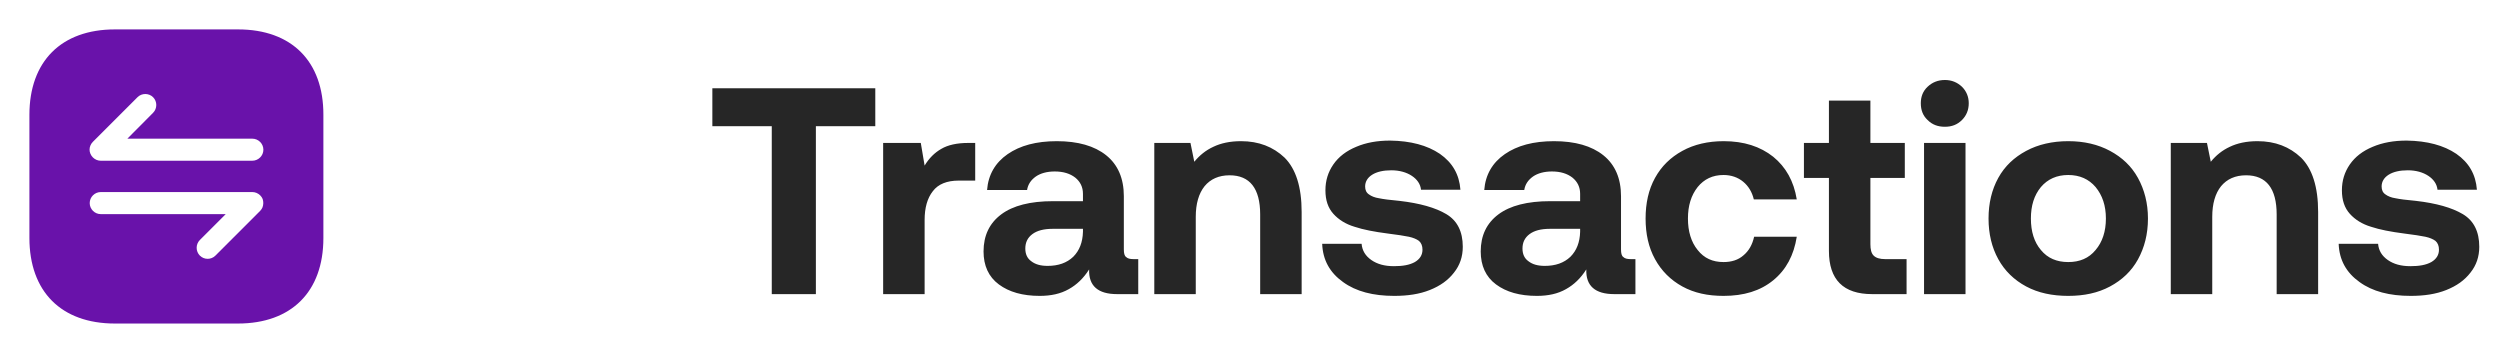
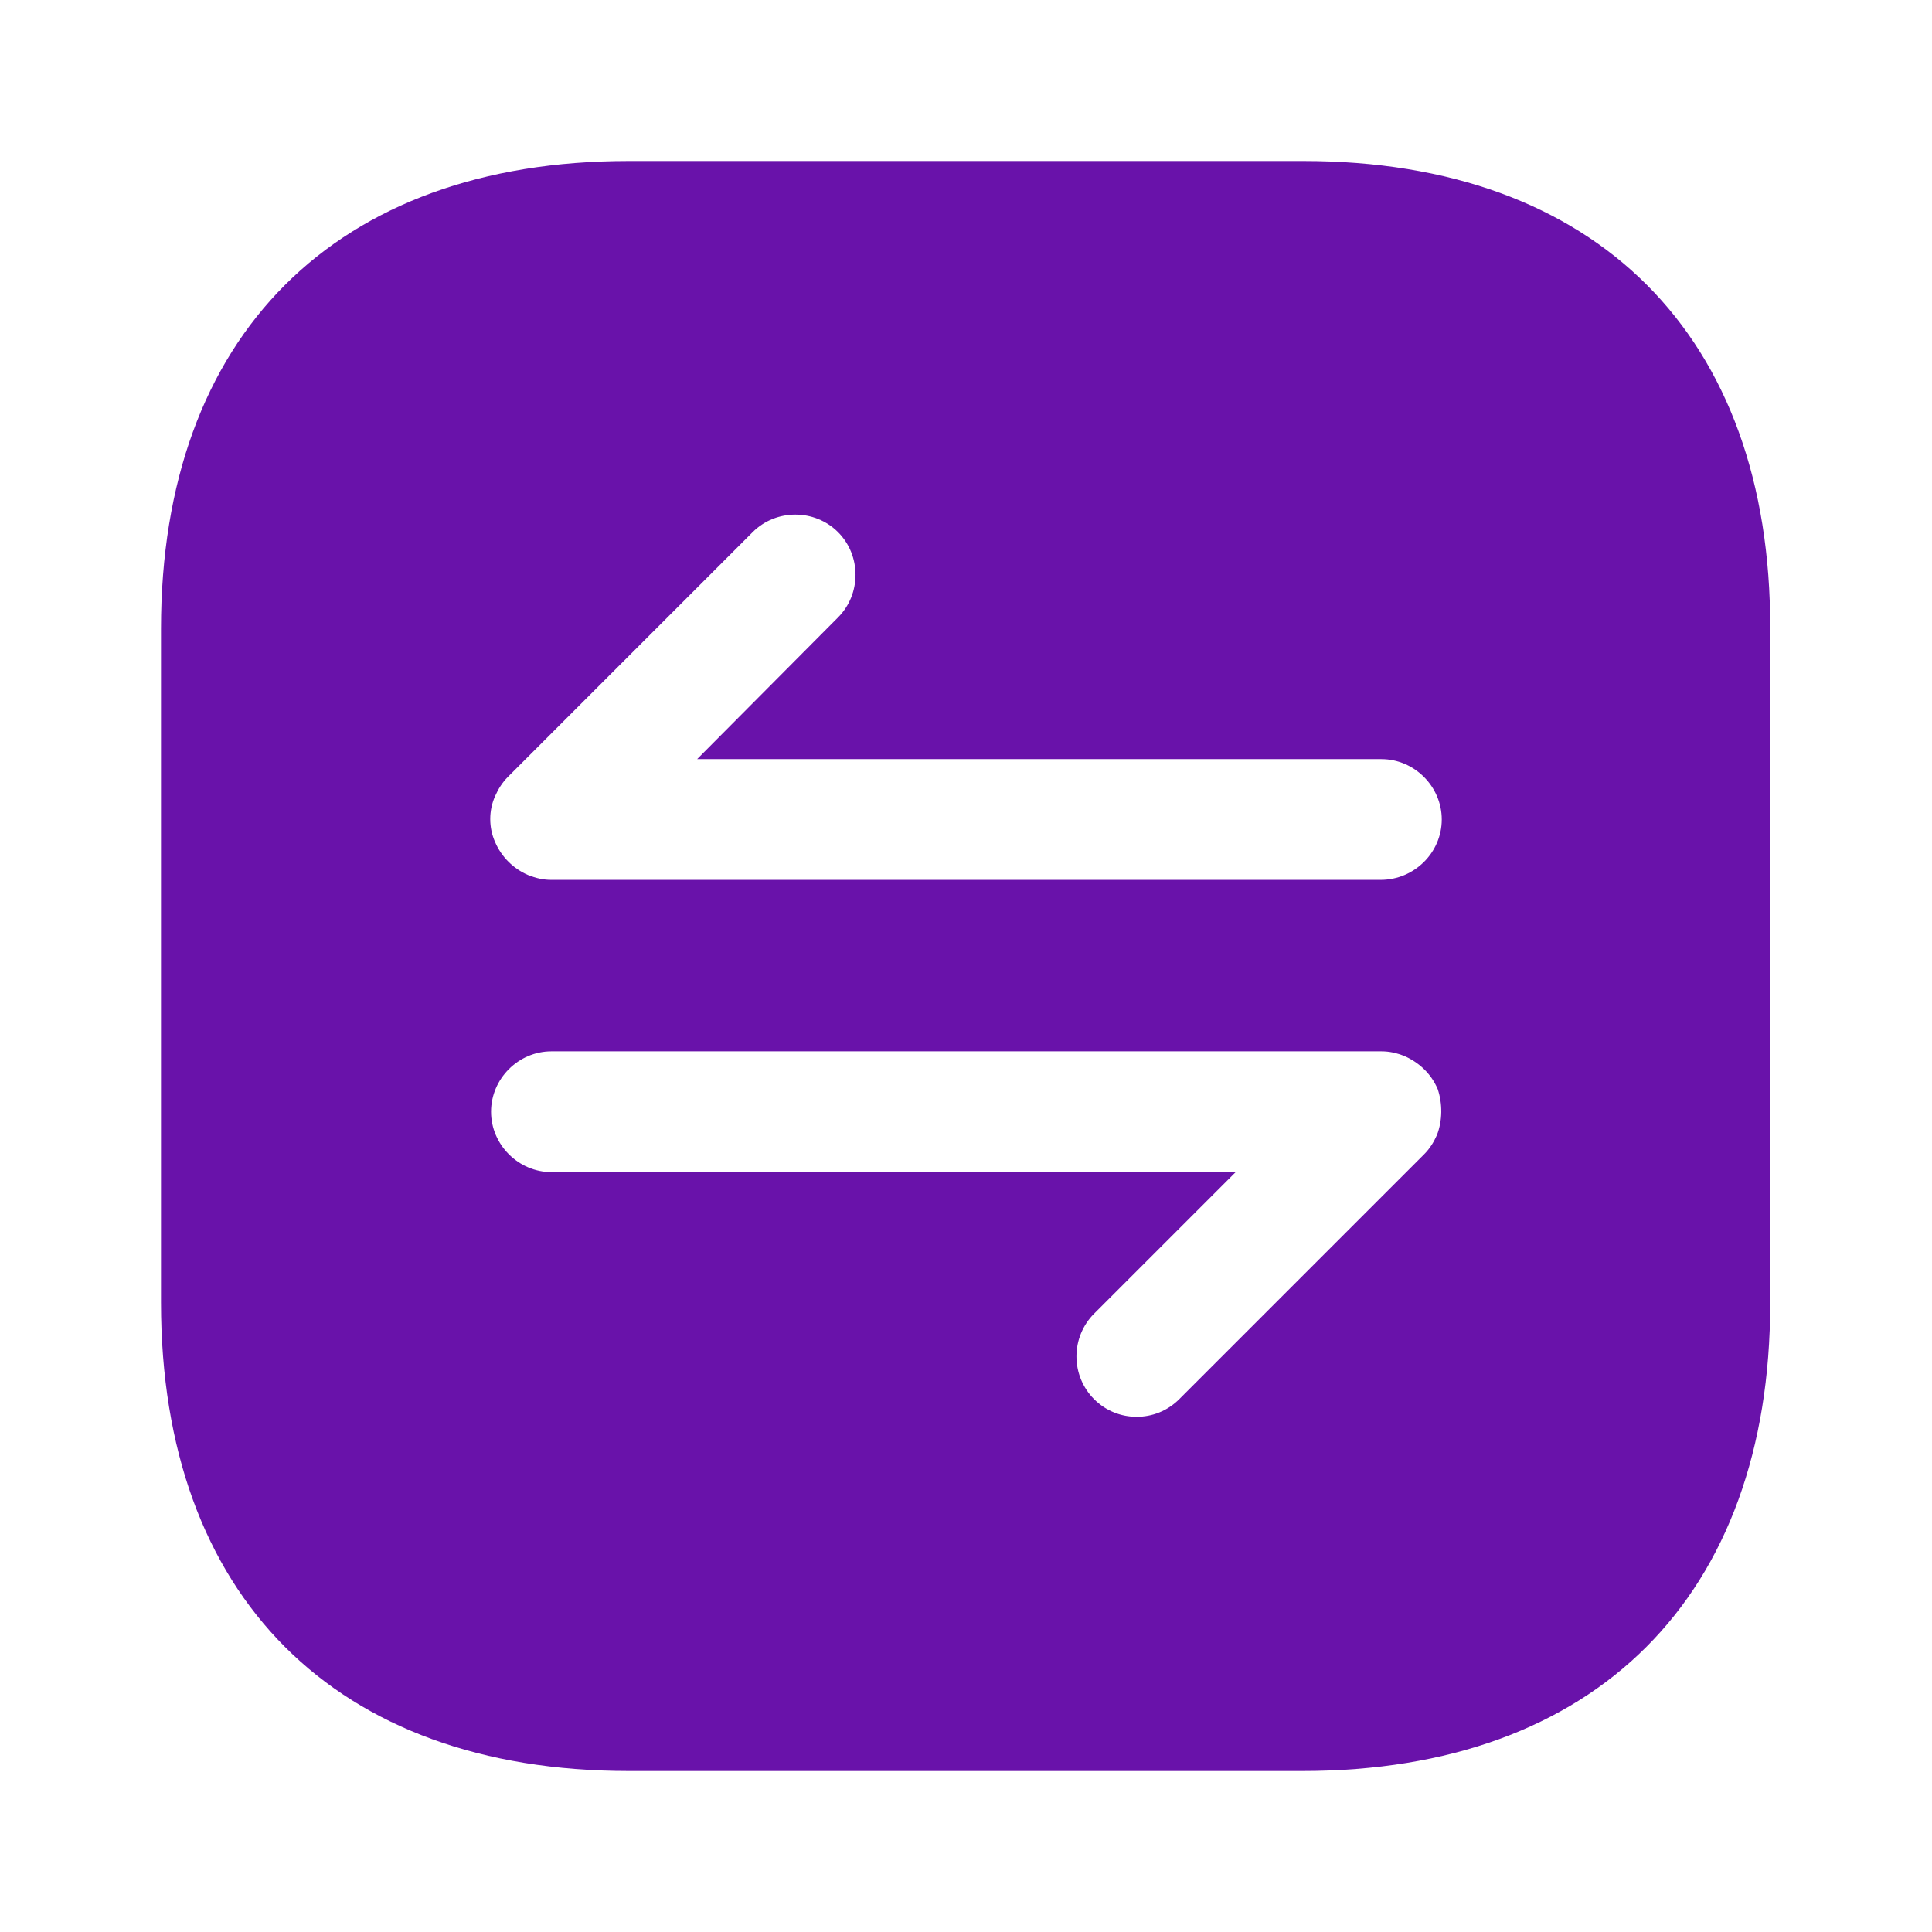
- <svg xmlns="http://www.w3.org/2000/svg" width="170" height="24" viewBox="0 0 170 24" fill="none">
+ <svg xmlns="http://www.w3.org/2000/svg" width="24" height="24" viewBox="0 0 24 24" fill="none">
  <path d="M16.19 2H7.81C4.17 2 2 4.17 2 7.81V16.18C2 19.83 4.17 22 7.81 22H16.18C19.82 22 21.99 19.83 21.99 16.19V7.81C22 4.17 19.83 2 16.19 2ZM17.85 14.1C17.81 14.19 17.76 14.27 17.69 14.34L14.65 17.38C14.5 17.53 14.31 17.6 14.12 17.6C13.93 17.6 13.74 17.53 13.59 17.38C13.45 17.239 13.372 17.048 13.372 16.85C13.372 16.652 13.45 16.461 13.59 16.32L15.35 14.56H6.85C6.44 14.56 6.1 14.22 6.1 13.81C6.1 13.4 6.44 13.06 6.85 13.06H17.16C17.26 13.06 17.35 13.08 17.45 13.12C17.63 13.2 17.78 13.34 17.86 13.53C17.92 13.71 17.92 13.92 17.85 14.1ZM17.15 10.93H6.85C6.75 10.93 6.66 10.91 6.56 10.87C6.376 10.791 6.229 10.644 6.15 10.46C6.11 10.37 6.09 10.273 6.09 10.175C6.09 10.077 6.11 9.98 6.15 9.89C6.19 9.8 6.24 9.72 6.31 9.65L9.35 6.61C9.64 6.32 10.12 6.32 10.41 6.61C10.7 6.9 10.7 7.38 10.41 7.67L8.66 9.43H17.16C17.57 9.43 17.91 9.77 17.91 10.18C17.91 10.59 17.57 10.93 17.15 10.93Z" fill="#6912AA" />
-   <path d="M48.44 6H59.52V8.58H55.48V20H52.48V8.58H48.44V6ZM66.314 9.72V12.28H65.194C64.394 12.28 63.794 12.52 63.434 13C63.054 13.48 62.874 14.14 62.874 14.96V20H60.054V9.72H62.614L62.874 11.26C63.174 10.76 63.554 10.38 64.014 10.12C64.454 9.86 65.074 9.72 65.834 9.72H66.314ZM77.401 17.62V20H75.961C74.661 20 74.021 19.44 74.061 18.32C73.681 18.92 73.221 19.36 72.681 19.66C72.121 19.98 71.461 20.12 70.701 20.12C69.541 20.12 68.621 19.86 67.921 19.34C67.221 18.82 66.881 18.06 66.881 17.1C66.881 16.02 67.281 15.18 68.081 14.58C68.881 13.98 70.061 13.68 71.601 13.68H73.641V13.18C73.641 12.72 73.461 12.36 73.121 12.08C72.761 11.8 72.301 11.66 71.721 11.66C71.201 11.66 70.761 11.78 70.441 12C70.101 12.24 69.901 12.54 69.841 12.92H67.121C67.201 11.88 67.681 11.06 68.521 10.48C69.361 9.9 70.461 9.6 71.861 9.6C73.301 9.6 74.421 9.92 75.221 10.56C76.021 11.2 76.421 12.14 76.421 13.34V16.96C76.421 17.22 76.461 17.4 76.581 17.48C76.681 17.58 76.841 17.62 77.081 17.62H77.401ZM73.641 15.56H71.581C70.981 15.56 70.521 15.68 70.201 15.92C69.881 16.16 69.721 16.48 69.721 16.9C69.721 17.26 69.841 17.56 70.121 17.76C70.401 17.98 70.761 18.08 71.241 18.08C71.961 18.08 72.541 17.88 72.981 17.46C73.401 17.04 73.621 16.48 73.641 15.76V15.56ZM87.352 10.72C88.112 11.48 88.512 12.7 88.512 14.42V20H85.692V14.58C85.692 12.82 84.992 11.92 83.612 11.92C82.872 11.92 82.312 12.18 81.912 12.66C81.512 13.16 81.312 13.86 81.312 14.74V20H78.492V9.72H80.952L81.212 11C81.572 10.56 81.992 10.22 82.512 9.98C83.012 9.74 83.632 9.6 84.392 9.6C85.592 9.6 86.572 9.98 87.352 10.72ZM92.589 16.58C92.629 17.04 92.849 17.4 93.249 17.68C93.649 17.96 94.149 18.1 94.789 18.1C95.389 18.1 95.849 18.02 96.209 17.82C96.549 17.62 96.729 17.34 96.729 16.98C96.729 16.72 96.649 16.52 96.489 16.38C96.329 16.26 96.089 16.16 95.809 16.1C95.509 16.04 95.029 15.96 94.369 15.88C93.449 15.76 92.709 15.62 92.109 15.42C91.509 15.24 91.029 14.94 90.669 14.54C90.309 14.14 90.129 13.62 90.129 12.94C90.129 12.28 90.309 11.7 90.669 11.18C91.029 10.66 91.549 10.26 92.229 9.98C92.889 9.7 93.649 9.56 94.529 9.56C95.929 9.58 97.049 9.88 97.909 10.46C98.769 11.06 99.229 11.86 99.309 12.9H96.629C96.589 12.52 96.369 12.2 96.009 11.96C95.649 11.72 95.169 11.58 94.609 11.58C94.069 11.58 93.629 11.68 93.309 11.88C92.989 12.08 92.829 12.36 92.829 12.68C92.829 12.92 92.909 13.1 93.089 13.22C93.249 13.34 93.489 13.44 93.769 13.48C94.049 13.54 94.509 13.6 95.169 13.66C96.549 13.82 97.609 14.12 98.349 14.56C99.089 15 99.469 15.74 99.469 16.78C99.469 17.46 99.269 18.04 98.869 18.54C98.469 19.06 97.929 19.44 97.229 19.72C96.529 20 95.729 20.12 94.809 20.12C93.369 20.12 92.209 19.82 91.329 19.18C90.429 18.54 89.949 17.68 89.909 16.58H92.589ZM111.209 17.62V20H109.769C108.469 20 107.829 19.44 107.869 18.32C107.489 18.92 107.029 19.36 106.489 19.66C105.929 19.98 105.269 20.12 104.509 20.12C103.349 20.12 102.429 19.86 101.729 19.34C101.029 18.82 100.689 18.06 100.689 17.1C100.689 16.02 101.089 15.18 101.889 14.58C102.689 13.98 103.869 13.68 105.409 13.68H107.449V13.18C107.449 12.72 107.269 12.36 106.929 12.08C106.569 11.8 106.109 11.66 105.529 11.66C105.009 11.66 104.569 11.78 104.249 12C103.909 12.24 103.709 12.54 103.649 12.92H100.929C101.009 11.88 101.489 11.06 102.329 10.48C103.169 9.9 104.269 9.6 105.669 9.6C107.109 9.6 108.229 9.92 109.029 10.56C109.829 11.2 110.229 12.14 110.229 13.34V16.96C110.229 17.22 110.269 17.4 110.389 17.48C110.489 17.58 110.649 17.62 110.889 17.62H111.209ZM107.449 15.56H105.389C104.789 15.56 104.329 15.68 104.009 15.92C103.689 16.16 103.529 16.48 103.529 16.9C103.529 17.26 103.649 17.56 103.929 17.76C104.209 17.98 104.569 18.08 105.049 18.08C105.769 18.08 106.349 17.88 106.789 17.46C107.209 17.04 107.429 16.48 107.449 15.76V15.56ZM120.58 19.06C119.7 19.78 118.58 20.12 117.2 20.12C116.12 20.12 115.2 19.92 114.4 19.48C113.6 19.04 112.98 18.42 112.54 17.62C112.1 16.82 111.9 15.9 111.9 14.86C111.9 13.82 112.1 12.9 112.54 12.1C112.98 11.3 113.6 10.7 114.4 10.26C115.2 9.82 116.14 9.6 117.22 9.6C118.58 9.6 119.7 9.96 120.58 10.66C121.44 11.36 121.98 12.32 122.18 13.56H119.26C119.14 13.06 118.9 12.66 118.54 12.36C118.18 12.06 117.72 11.9 117.2 11.9C116.46 11.9 115.88 12.18 115.44 12.72C115 13.28 114.78 13.98 114.78 14.86C114.78 15.74 115 16.46 115.44 17C115.88 17.56 116.46 17.82 117.2 17.82C117.74 17.82 118.2 17.68 118.56 17.36C118.92 17.06 119.16 16.64 119.28 16.1H122.18C121.98 17.36 121.46 18.34 120.58 19.06ZM124.367 12.1H122.667V9.72H124.367V6.84H127.187V9.72H129.527V12.1H127.187V16.6C127.187 16.96 127.247 17.22 127.407 17.38C127.567 17.54 127.827 17.62 128.187 17.62H129.647V20H127.307C125.347 20 124.367 19.02 124.367 17.06V12.1ZM133.415 5.9C133.715 6.2 133.875 6.58 133.875 7.02C133.875 7.48 133.715 7.86 133.415 8.16C133.095 8.48 132.715 8.62 132.255 8.62C131.775 8.62 131.395 8.48 131.075 8.16C130.755 7.86 130.615 7.48 130.615 7.02C130.615 6.58 130.755 6.2 131.075 5.9C131.395 5.6 131.775 5.44 132.255 5.44C132.715 5.44 133.095 5.6 133.415 5.9ZM130.835 9.72H133.655V20H130.835V9.72ZM137.781 19.48C136.961 19.04 136.321 18.42 135.881 17.62C135.441 16.82 135.221 15.9 135.221 14.86C135.221 13.82 135.441 12.9 135.881 12.1C136.321 11.3 136.961 10.7 137.781 10.26C138.601 9.82 139.561 9.6 140.641 9.6C141.721 9.6 142.661 9.82 143.481 10.26C144.301 10.7 144.941 11.3 145.381 12.1C145.821 12.9 146.061 13.82 146.061 14.86C146.061 15.92 145.821 16.84 145.381 17.64C144.941 18.44 144.301 19.04 143.481 19.48C142.661 19.92 141.721 20.12 140.641 20.12C139.561 20.12 138.601 19.92 137.781 19.48ZM142.501 17C142.961 16.46 143.201 15.74 143.201 14.86C143.201 13.98 142.961 13.28 142.501 12.72C142.041 12.18 141.421 11.9 140.641 11.9C139.861 11.9 139.241 12.18 138.781 12.72C138.321 13.28 138.101 13.98 138.101 14.86C138.101 15.74 138.321 16.46 138.781 17C139.241 17.56 139.861 17.82 140.641 17.82C141.421 17.82 142.041 17.56 142.501 17ZM156.473 10.72C157.233 11.48 157.633 12.7 157.633 14.42V20H154.813V14.58C154.813 12.82 154.113 11.92 152.733 11.92C151.993 11.92 151.433 12.18 151.033 12.66C150.633 13.16 150.433 13.86 150.433 14.74V20H147.613V9.72H150.073L150.333 11C150.693 10.56 151.113 10.22 151.633 9.98C152.133 9.74 152.753 9.6 153.513 9.6C154.713 9.6 155.693 9.98 156.473 10.72ZM161.71 16.58C161.75 17.04 161.97 17.4 162.37 17.68C162.77 17.96 163.27 18.1 163.91 18.1C164.51 18.1 164.97 18.02 165.33 17.82C165.67 17.62 165.85 17.34 165.85 16.98C165.85 16.72 165.77 16.52 165.61 16.38C165.45 16.26 165.21 16.16 164.93 16.1C164.63 16.04 164.15 15.96 163.49 15.88C162.57 15.76 161.83 15.62 161.23 15.42C160.63 15.24 160.15 14.94 159.79 14.54C159.43 14.14 159.25 13.62 159.25 12.94C159.25 12.28 159.43 11.7 159.79 11.18C160.15 10.66 160.67 10.26 161.35 9.98C162.01 9.7 162.77 9.56 163.65 9.56C165.05 9.58 166.17 9.88 167.03 10.46C167.89 11.06 168.35 11.86 168.43 12.9H165.75C165.71 12.52 165.49 12.2 165.13 11.96C164.77 11.72 164.29 11.58 163.73 11.58C163.19 11.58 162.75 11.68 162.43 11.88C162.11 12.08 161.95 12.36 161.95 12.68C161.95 12.92 162.03 13.1 162.21 13.22C162.37 13.34 162.61 13.44 162.89 13.48C163.17 13.54 163.63 13.6 164.29 13.66C165.67 13.82 166.73 14.12 167.47 14.56C168.21 15 168.59 15.74 168.59 16.78C168.59 17.46 168.39 18.04 167.99 18.54C167.59 19.06 167.05 19.44 166.35 19.72C165.65 20 164.85 20.12 163.93 20.12C162.49 20.12 161.33 19.82 160.45 19.18C159.55 18.54 159.07 17.68 159.03 16.58H161.71Z" fill="#262626" />
</svg>
